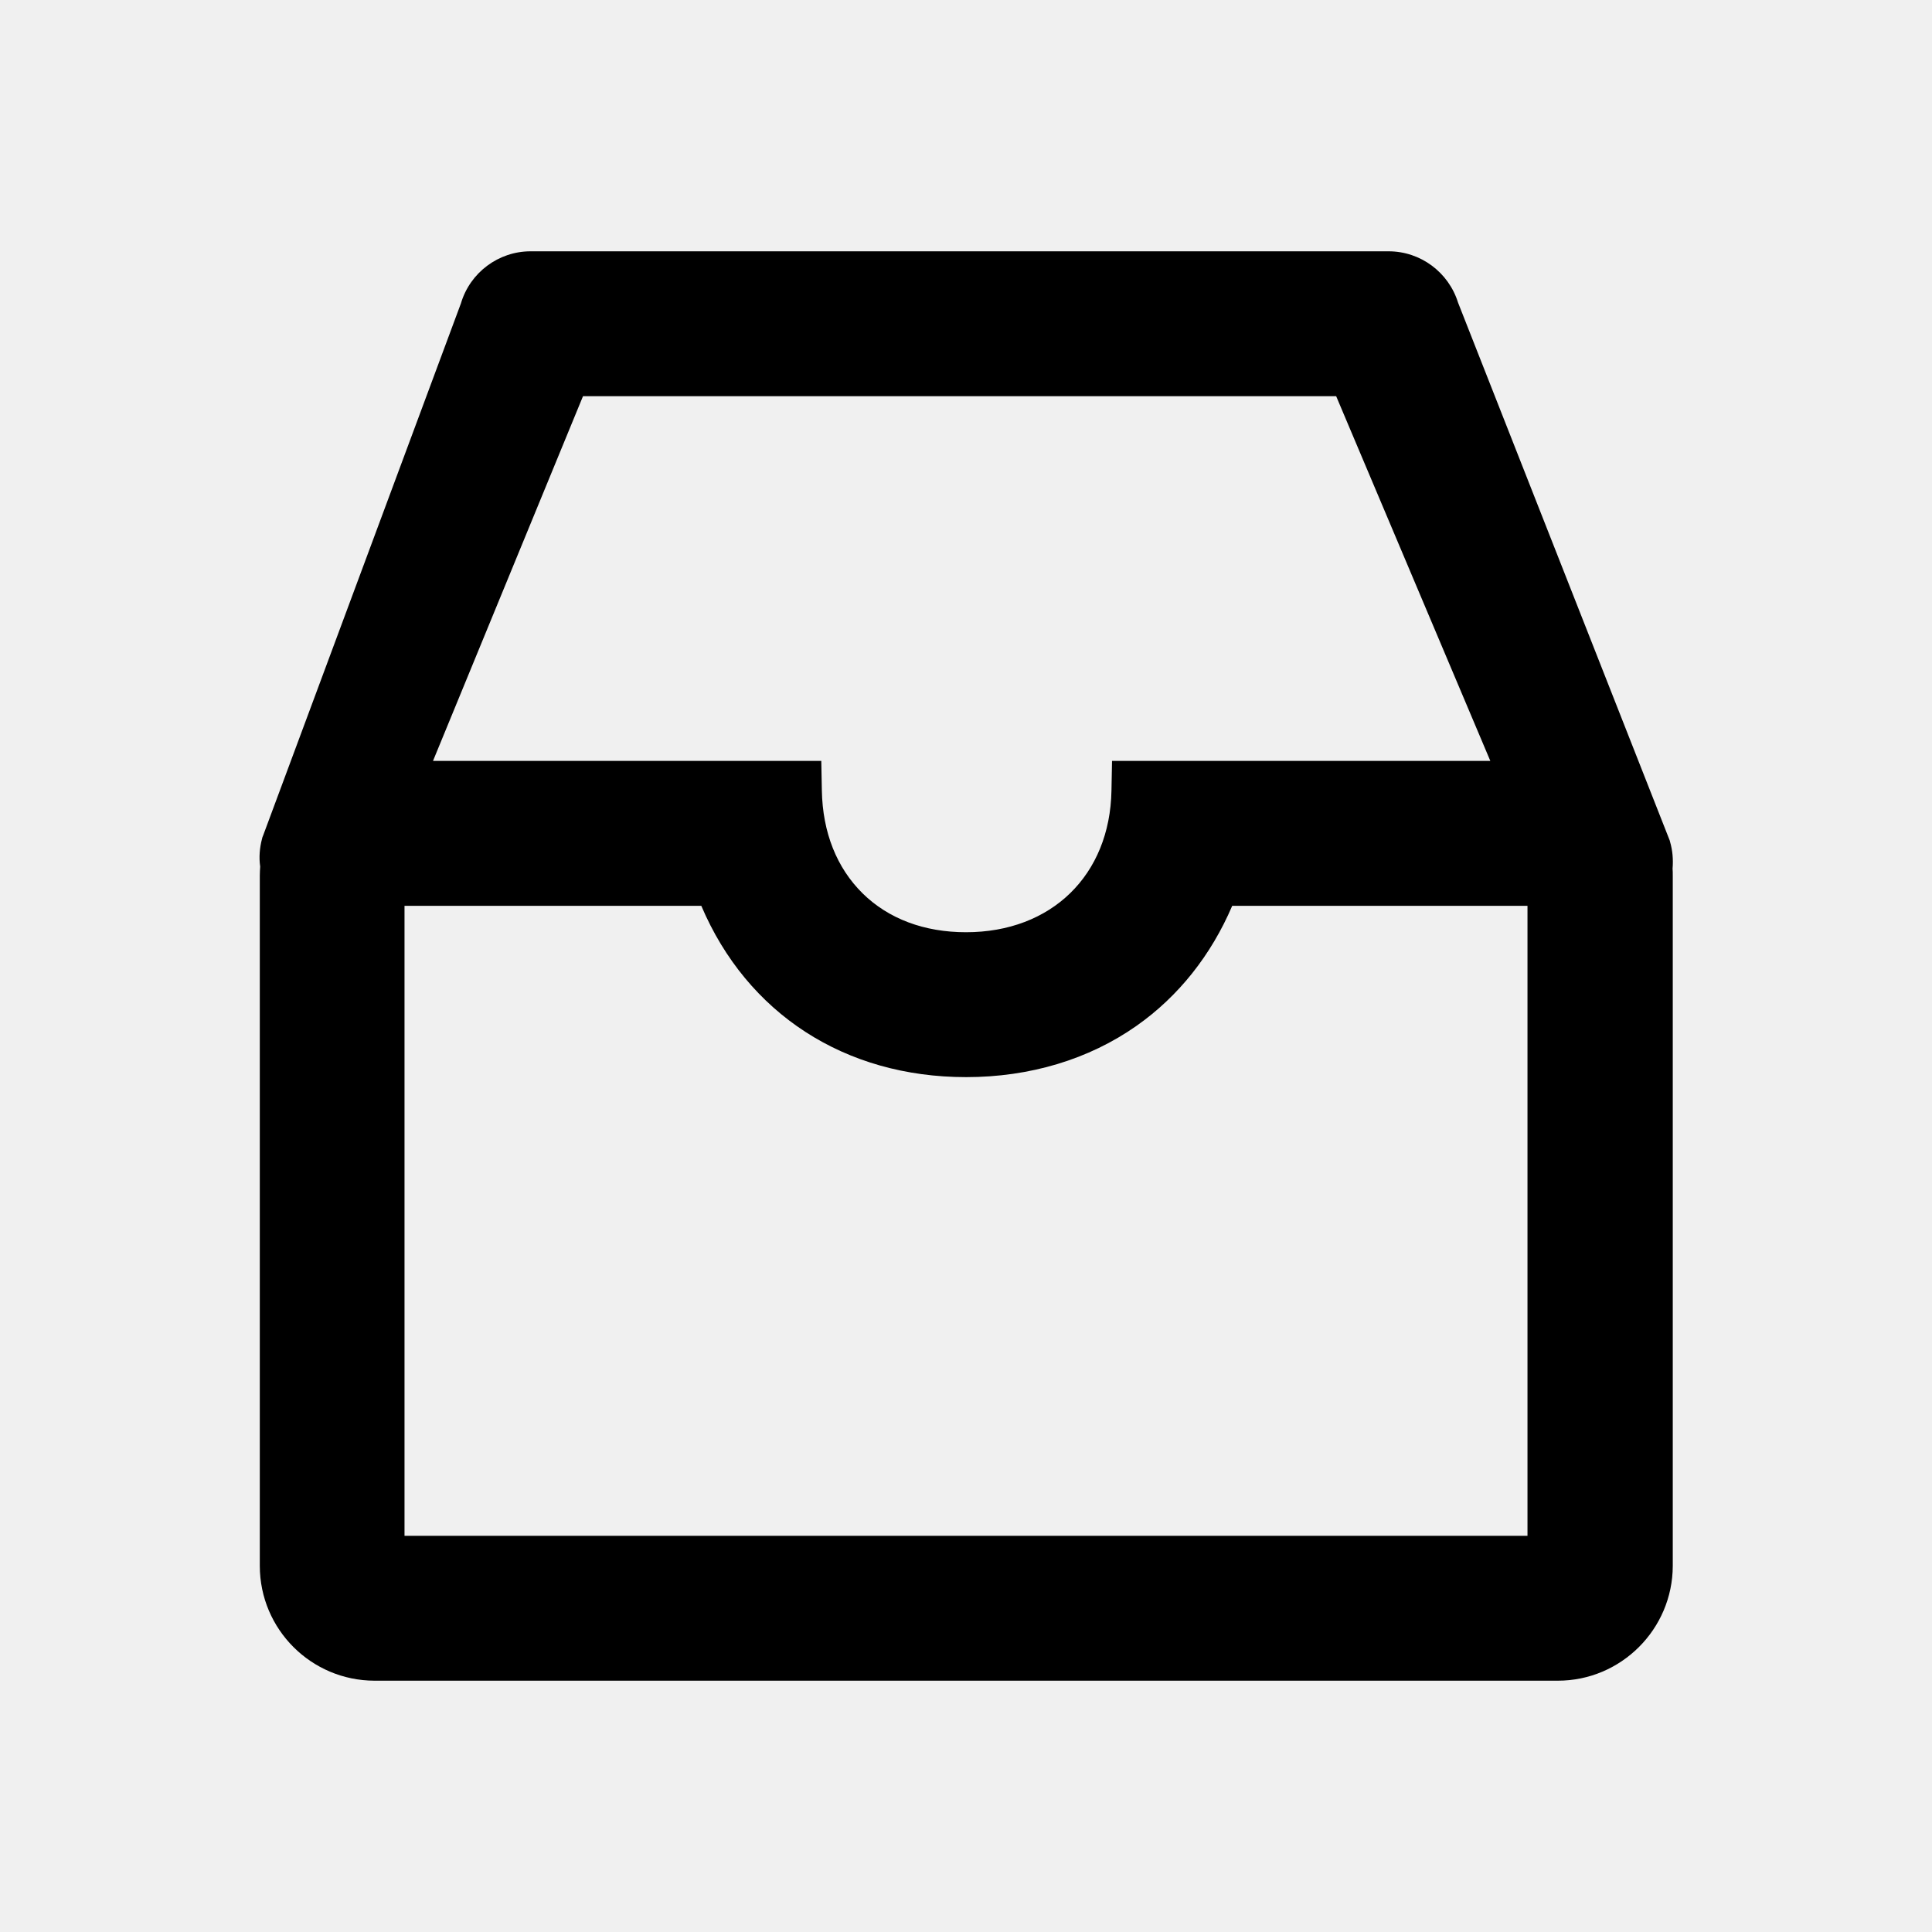
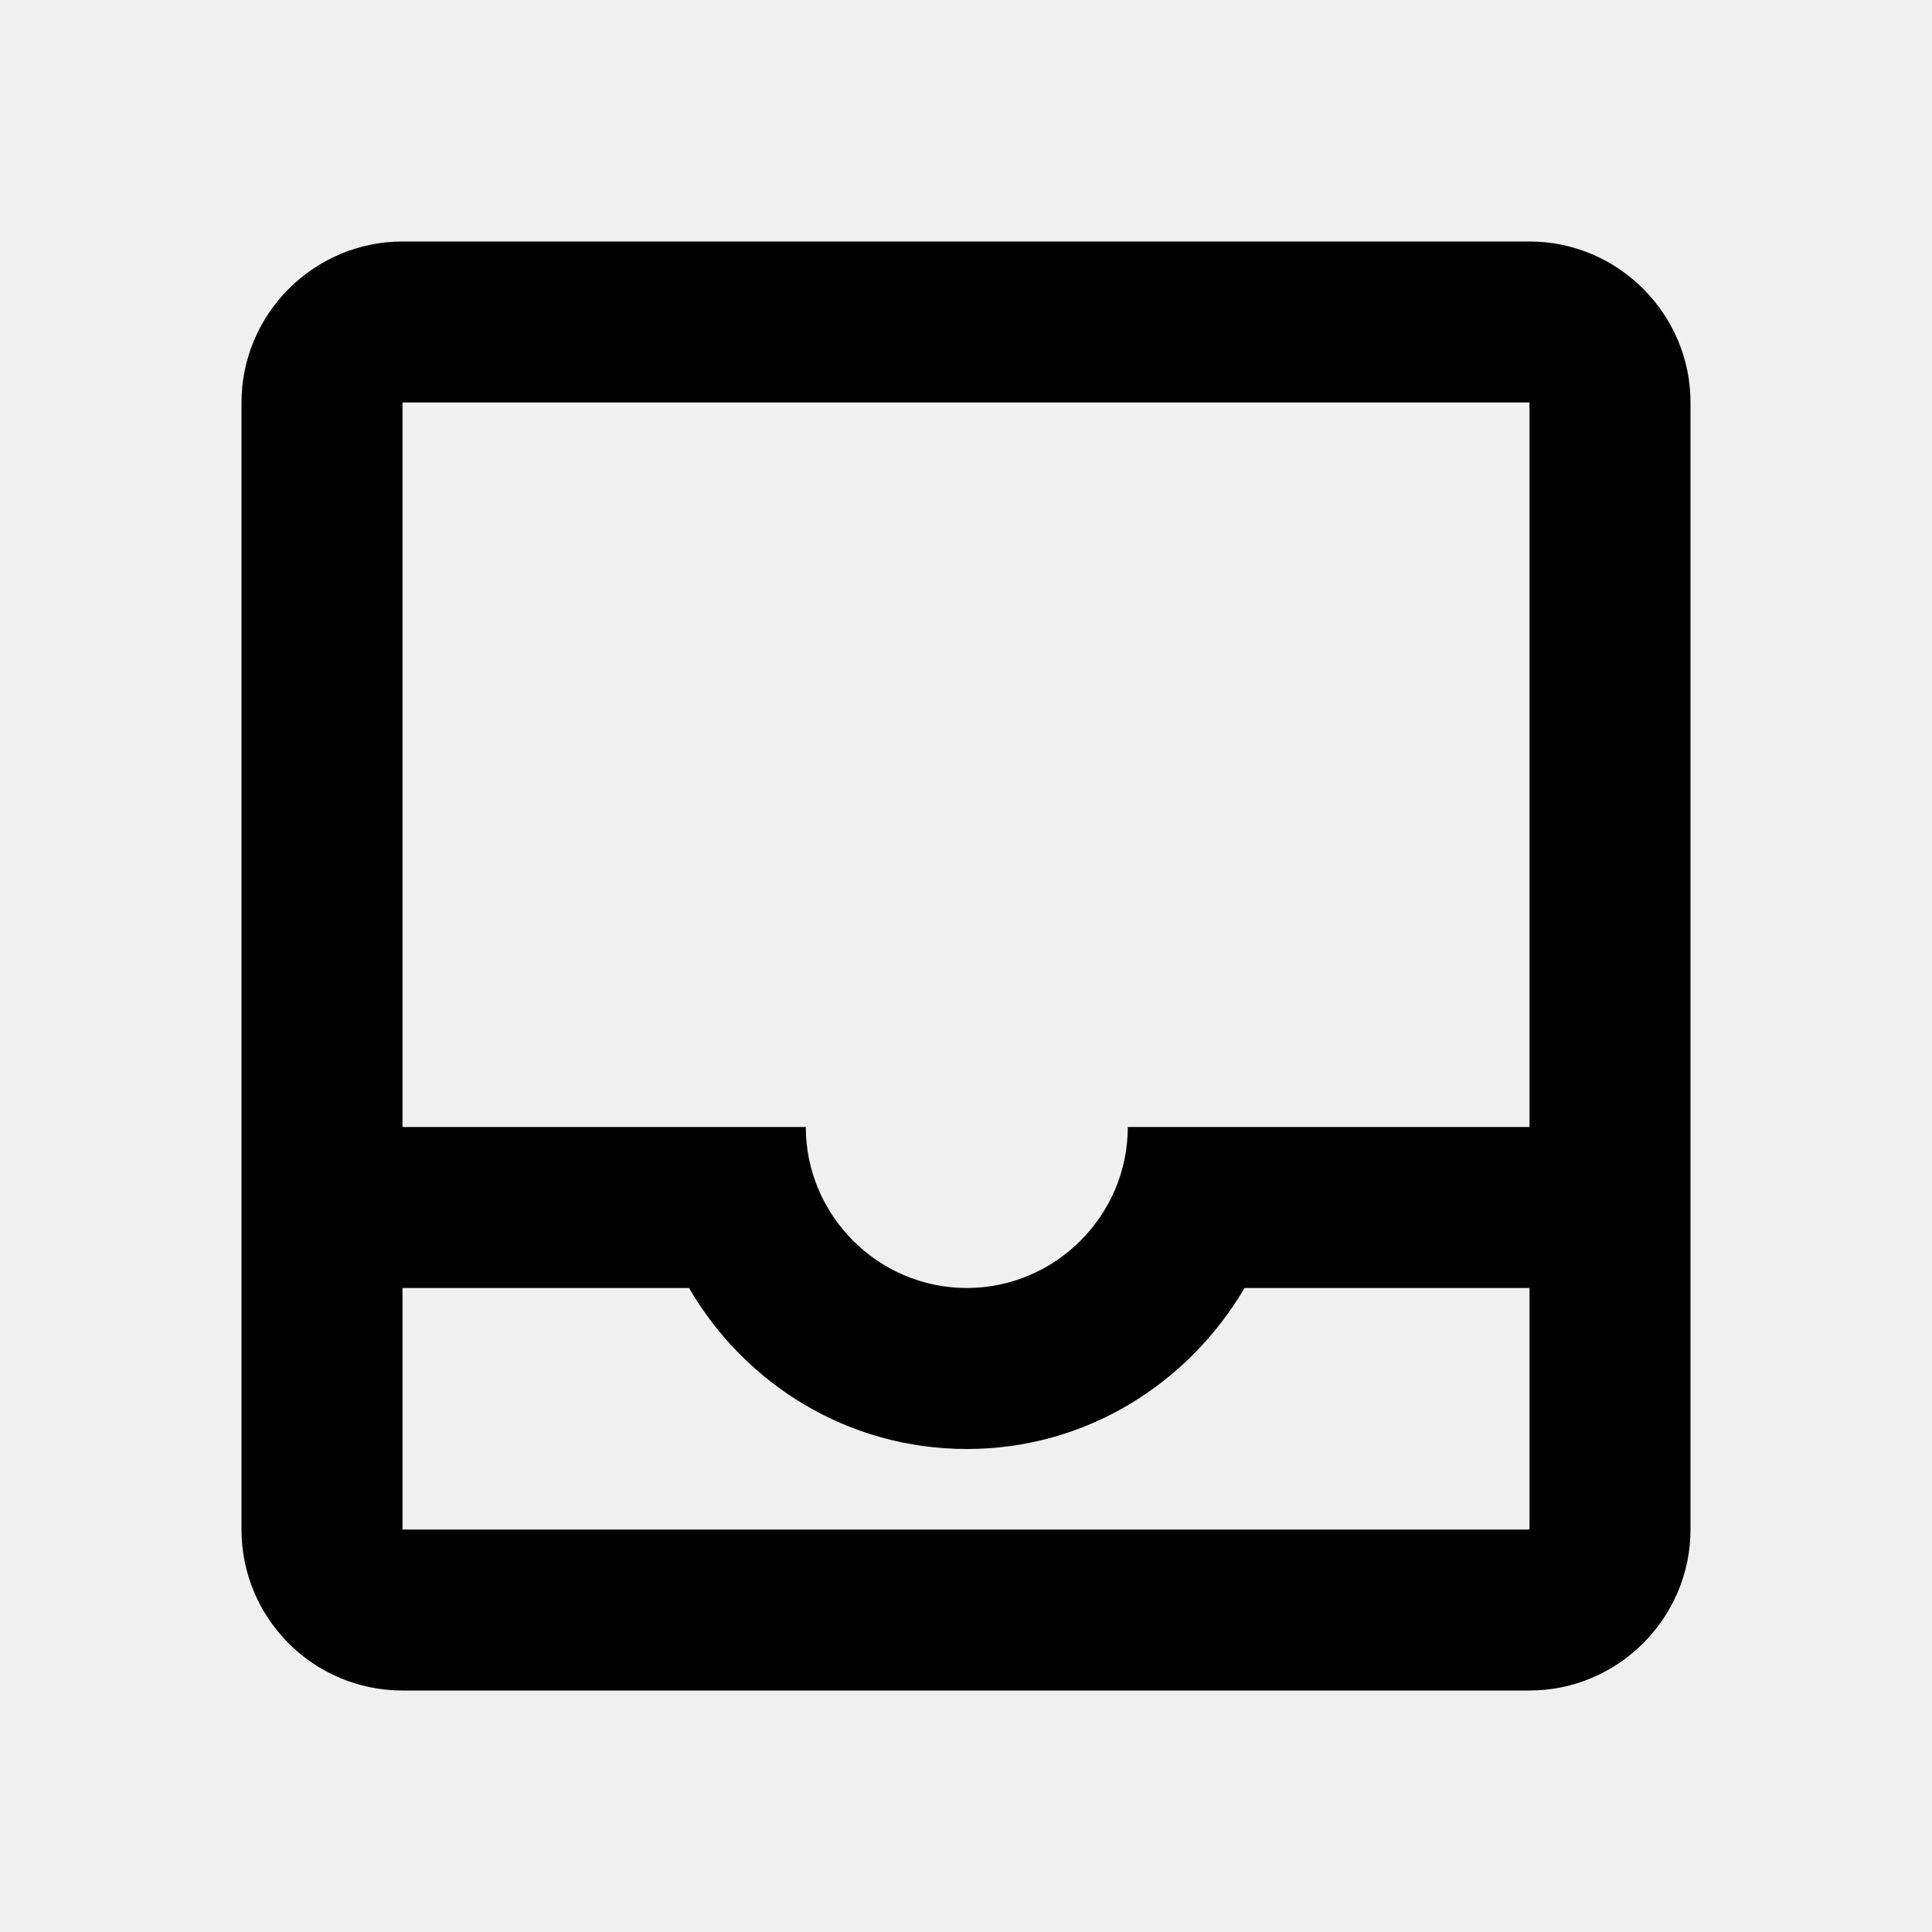
- <svg viewBox="0 0 1024 1024" focusable="false">
-   <path d="M885.2 446.3l-.2-.8-112.2-285.1c-5-16.1-19.9-27.2-36.8-27.2H281.2c-17 0-32.1 11.3-36.9 27.6L139.4 443l-.3.7-.2.8c-1.3 4.9-1.7 9.9-1 14.8-.1 1.6-.2 3.2-.2 4.8V830a60.9 60.9 0 0060.8 60.8h627.2c33.5 0 60.8-27.3 60.9-60.8V464.1c0-1.3 0-2.6-.1-3.7.4-4.9 0-9.6-1.3-14.1zm-295.8-43l-.3 15.7c-.8 44.9-31.8 75.1-77.1 75.1-22.1 0-41.1-7.1-54.8-20.6S436 441.2 435.6 419l-.3-15.7H229.5L309 210h399.2l81.7 193.3H589.4zm-375 76.8h157.3c24.3 57.1 76 90.8 140.4 90.8 33.7 0 65-9.4 90.3-27.2 22.2-15.6 39.5-37.4 50.7-63.6h156.5V814H214.4V480.1z" />
+ <svg xmlns="http://www.w3.org/2000/svg" width="24" height="24" viewBox="0 0 24 24" fill="none">
+   <g clip-path="url(#clip0_123_3853)">
+     <path d="M19 3H5C3.9 3 3 3.9 3 5V19C3 20.1 3.89 21 5 21H19C20.1 21 21 20.1 21 19V5C21 3.9 20.1 3 19 3ZM19 19H5V16H8.56C9.25 17.19 10.53 18 12.01 18C13.49 18 14.76 17.19 15.46 16H19V19ZM19 14H14.01C14.01 15.1 13.11 16 12.01 16C10.91 16 10.01 15.1 10.01 14H5V5H19V14Z" fill="currentColor" />
+   </g>
+   <defs>
+     <clipPath id="clip0_123_3853">
+       <rect width="24" height="24" fill="white" />
+     </clipPath>
+   </defs>
</svg>
